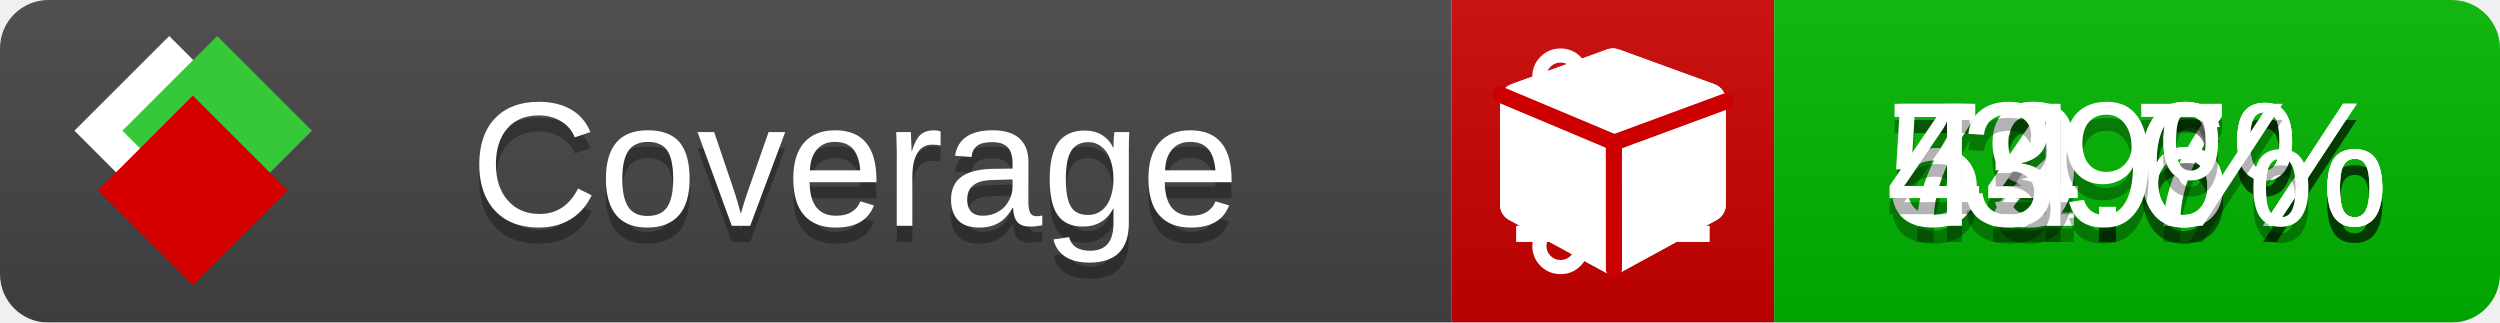
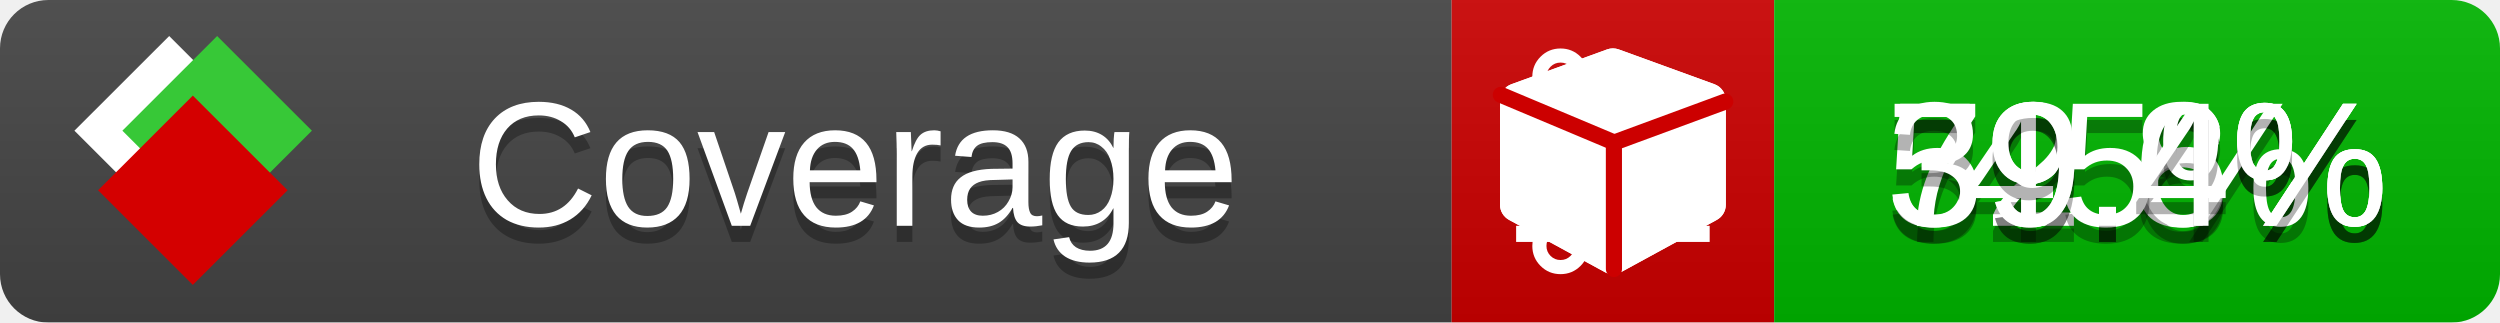
<svg xmlns="http://www.w3.org/2000/svg" xmlns:xlink="http://www.w3.org/1999/xlink" width="155" height="20">
  <style type="text/css">
          
            @keyframes fade1 {
                0% { visibility: visible; opacity: 1; }
               23% { visibility: visible; opacity: 1; }
               25% { visibility: hidden; opacity: 0; }
               48% { visibility: hidden; opacity: 0; }
               50% { visibility: hidden; opacity: 0; }
               73% { visibility: hidden; opacity: 0; }
               75% { visibility: hidden; opacity: 0; }
               98% { visibility: hidden; opacity: 0; }
              100% { visibility: visible; opacity: 1; }
            }
            @keyframes fade2 {
                0% { visibility: hidden; opacity: 0; }
               23% { visibility: hidden; opacity: 0; }
               25% { visibility: visible; opacity: 1; }
               48% { visibility: visible; opacity: 1; }
               50% { visibility: hidden; opacity: 0; }
               73% { visibility: hidden; opacity: 0; }
               75% { visibility: hidden; opacity: 0; }
               98% { visibility: hidden; opacity: 0; }
              100% { visibility: hidden; opacity: 0; }
            }
            @keyframes fade3 {
                0% { visibility: hidden; opacity: 0; }
               23% { visibility: hidden; opacity: 0; }
               25% { visibility: hidden; opacity: 0; }
               48% { visibility: hidden; opacity: 0; }
               50% { visibility: visible; opacity: 1; }
               73% { visibility: visible; opacity: 1; }
               75% { visibility: hidden; opacity: 0; }
               98% { visibility: hidden; opacity: 0; }
              100% { visibility: hidden; opacity: 0; }
            }
            @keyframes fade4 {
                0% { visibility: hidden; opacity: 0; }
               23% { visibility: hidden; opacity: 0; }
               25% { visibility: hidden; opacity: 0; }
               48% { visibility: hidden; opacity: 0; }
               50% { visibility: hidden; opacity: 0; }
               73% { visibility: hidden; opacity: 0; }
               75% { visibility: visible; opacity: 1; }
               98% { visibility: visible; opacity: 1; }
              100% { visibility: hidden; opacity: 0; }
            }
            .linecoverage {
                animation-duration: 15s;
                animation-name: fade1;
                animation-iteration-count: infinite;
            }
            .branchcoverage {
                animation-duration: 15s;
                animation-name: fade2;
                animation-iteration-count: infinite;
            }
            .methodcoverage {
                animation-duration: 15s;
                animation-name: fade3;
                animation-iteration-count: infinite;
            }
            .fullmethodcoverage {
                animation-duration: 15s;
                animation-name: fade4;
                animation-iteration-count: infinite;
            }
          
    </style>
  <defs>
    <linearGradient id="gradient" x2="0" y2="100%">
      <stop offset="0" stop-color="#bbb" stop-opacity=".1" />
      <stop offset="1" stop-opacity=".1" />
    </linearGradient>
    <linearGradient id="c">
      <stop offset="0" stop-color="#d40000" />
      <stop offset="1" stop-color="#ff2a2a" />
    </linearGradient>
    <linearGradient id="a">
      <stop offset="0" stop-color="#e0e0de" />
      <stop offset="1" stop-color="#fff" />
    </linearGradient>
    <linearGradient id="b">
      <stop offset="0" stop-color="#37c837" />
      <stop offset="1" stop-color="#217821" />
    </linearGradient>
    <linearGradient xlink:href="#a" id="e" x1="106.44" x2="69.96" y1="-11.96" y2="-46.84" gradientTransform="matrix(-.8426 -.00045 -.00045 -.8426 -94.27 -75.82)" gradientUnits="userSpaceOnUse" />
    <linearGradient xlink:href="#b" id="f" x1="56.19" x2="77.97" y1="-23.45" y2="10.62" gradientTransform="matrix(.8426 .00045 .00045 .8426 94.27 75.82)" gradientUnits="userSpaceOnUse" />
    <linearGradient xlink:href="#c" id="g" x1="79.98" x2="132.9" y1="10.79" y2="10.79" gradientTransform="matrix(.8426 .00045 .00045 .8426 94.27 75.82)" gradientUnits="userSpaceOnUse" />
    <mask id="mask">
      <rect width="155" height="20" rx="3" fill="#fff" />
    </mask>
    <g id="icon" transform="matrix(.04486 0 0 .04481 -.48 -.63)">
      <rect width="52.92" height="52.92" x="-109.72" y="-27.13" fill="url(#e)" transform="rotate(-135)" />
      <rect width="52.92" height="52.92" x="70.19" y="-39.18" fill="url(#f)" transform="rotate(45)" />
      <rect width="52.92" height="52.92" x="80.05" y="-15.74" fill="url(#g)" transform="rotate(45)" />
    </g>
  </defs>
  <g mask="url(#mask)">
    <rect x="0" y="0" width="90" height="20" fill="#444" />
    <rect x="90" y="0" width="20" height="20" fill="#c00" />
    <rect x="110" y="0" width="45" height="20" fill="#00B600" />
    <rect x="0" y="0" width="155" height="20" fill="url(#gradient)" />
  </g>
  <g>
    <path class="linecoverage" stroke="#fff" d="M94 6.5 h12 M94 10.5 h12 M94 14.5 h12" />
    <path class="branchcoverage" fill="#fff" d="m 97.628,15.247 q 0,-0.364 -0.255,-0.619 -0.255,-0.255 -0.619,-0.255 -0.364,0 -0.619,0.255 -0.255,0.255 -0.255,0.619 0,0.364 0.255,0.619 0.255,0.255 0.619,0.255 0.364,0 0.619,-0.255 0.255,-0.255 0.255,-0.619 z m 0,-10.493 q 0,-0.364 -0.255,-0.619 -0.255,-0.255 -0.619,-0.255 -0.364,0 -0.619,0.255 -0.255,0.255 -0.255,0.619 0,0.364 0.255,0.619 0.255,0.255 0.619,0.255 0.364,0 0.619,-0.255 0.255,-0.255 0.255,-0.619 z m 5.83,1.166 q 0,-0.364 -0.255,-0.619 -0.255,-0.255 -0.619,-0.255 -0.364,0 -0.619,0.255 -0.255,0.255 -0.255,0.619 0,0.364 0.255,0.619 0.255,0.255 0.619,0.255 0.364,0 0.619,-0.255 0.255,-0.255 0.255,-0.619 z m 0.874,0 q 0,0.474 -0.237,0.879 -0.237,0.405 -0.638,0.633 -0.018,2.614 -2.059,3.771 -0.619,0.346 -1.849,0.738 -1.166,0.364 -1.544,0.647 -0.378,0.282 -0.378,0.911 l 0,0.237 q 0.401,0.228 0.638,0.633 0.237,0.405 0.237,0.879 0,0.729 -0.51,1.239 -0.51,0.51 -1.239,0.51 -0.729,0 -1.239,-0.51 -0.51,-0.51 -0.51,-1.239 0,-0.474 0.237,-0.879 0.237,-0.405 0.638,-0.633 l 0,-7.469 q -0.401,-0.228 -0.638,-0.633 -0.237,-0.405 -0.237,-0.879 0,-0.729 0.51,-1.239 0.51,-0.51 1.239,-0.51 0.729,0 1.239,0.51 0.51,0.51 0.51,1.239 0,0.474 -0.237,0.879 -0.237,0.405 -0.638,0.633 l 0,4.527 q 0.492,-0.237 1.403,-0.519 0.501,-0.155 0.797,-0.269 0.296,-0.114 0.642,-0.282 0.346,-0.169 0.537,-0.36 0.191,-0.191 0.369,-0.465 0.178,-0.273 0.255,-0.633 0.077,-0.36 0.077,-0.833 -0.401,-0.228 -0.638,-0.633 -0.237,-0.405 -0.237,-0.879 0,-0.729 0.51,-1.239 0.51,-0.51 1.239,-0.51 0.729,0 1.239,0.51 0.51,0.51 0.51,1.239 z" />
    <path class="methodcoverage" fill="#fff" d="m 100.538,15.629 5.385,-2.936 v -5.351 l -5.385,1.96 z M 100,8.351 105.873,6.214 100,4.077 94.127,6.214 Z m 7,-2.12 v 6.462 q 0,0.294 -0.151,0.547 -0.151,0.252 -0.412,0.395 l -5.923,3.231 q -0.236,0.135 -0.513,0.135 -0.278,0 -0.513,-0.135 l -5.923,-3.231 Q 93.303,13.492 93.151,13.239 93,12.987 93,12.692 v -6.462 q 0,-0.337 0.194,-0.614 0.194,-0.278 0.513,-0.395 l 5.923,-2.154 q 0.185,-0.067 0.37,-0.067 0.185,0 0.37,0.067 l 5.923,2.154 q 0.32,0.118 0.513,0.395 Q 107,5.894 107,6.231 Z" />
    <path class="fullmethodcoverage" fill="#fff" d="m 107,6.231 v 6.462 c 0,0.196 -0.051,0.379 -0.151,0.547 -0.101,0.168 -0.238,0.3 -0.412,0.395 l -5.923,3.231 c -0.157,0.09 -0.328,0.135 -0.513,0.135 -0.185,0 -0.356,-0.045 -0.513,-0.135 l -5.923,-3.231 C 93.39,13.539 93.252,13.407 93.151,13.239 93.05,13.071 93,12.889 93,12.692 v -6.462 c 0,-0.224 0.065,-0.429 0.194,-0.614 0.129,-0.185 0.3,-0.317 0.513,-0.395 l 5.923,-2.154 c 0.123,-0.045 0.247,-0.067 0.37,-0.067 0.123,0 0.247,0.022 0.37,0.067 l 5.923,2.154 c 0.213,0.079 0.384,0.21 0.513,0.395 0.129,0.185 0.194,0.39 0.194,0.614 z" />
    <path class="fullmethodcoverage" style="fill:none;stroke:#cc0000;stroke-width:1;stroke-linecap:round;stroke-dasharray:none;stroke-opacity:1" d="m 100.064,16.677 -0.002,-7.833 6.906,-2.547" />
    <path class="fullmethodcoverage" style="fill:none;stroke:#cc0000;stroke-width:1;stroke-linecap:round;stroke-dasharray:none;stroke-opacity:1" d="M 99.914,8.765 93.052,5.882" />
  </g>
  <g fill="#fff" text-anchor="middle" font-family="Verdana,Arial,Geneva,sans-serif" font-size="11">
    <a xlink:href="https://github.com/danielpalme/ReportGenerator" target="_top">
      <use xlink:href="#icon" transform="translate(3,1) scale(3.5)" />
    </a>
    <text x="53" y="15" fill="#010101" fill-opacity=".3">Coverage</text>
    <text x="53" y="14" fill="#fff">Coverage</text>
-     <text class="linecoverage" x="132.5" y="15" fill="#010101" fill-opacity=".3">72.7%</text>
-     <text class="linecoverage" x="132.5" y="14">72.7%</text>
+     <text class="linecoverage" x="132.5" y="15" fill="#010101" fill-opacity=".3">72.8%</text>
+     <text class="linecoverage" x="132.5" y="14">72.8%</text>
    <text class="branchcoverage" x="132.5" y="15" fill="#010101" fill-opacity=".3">59.6%</text>
    <text class="branchcoverage" x="132.5" y="14">59.6%</text>
-     <text class="methodcoverage" x="132.5" y="15" fill="#010101" fill-opacity=".3">44.6%</text>
-     <text class="methodcoverage" x="132.5" y="14">44.6%</text>
-     <text class="fullmethodcoverage" x="132.5" y="15" fill="#010101" fill-opacity=".3">39%</text>
-     <text class="fullmethodcoverage" x="132.5" y="14">39%</text>
+     <text class="methodcoverage" x="132.5" y="15" fill="#010101" fill-opacity=".3">45%</text>
+     <text class="methodcoverage" x="132.5" y="14">45%</text>
+     <text class="fullmethodcoverage" x="132.5" y="15" fill="#010101" fill-opacity=".3">39.4%</text>
+     <text class="fullmethodcoverage" x="132.5" y="14">39.4%</text>
  </g>
  <g>
    <rect class="linecoverage" x="90" y="0" width="65" height="20" fill-opacity="0" />
    <rect class="branchcoverage" x="90" y="0" width="65" height="20" fill-opacity="0" />
    <rect class="methodcoverage" x="90" y="0" width="65" height="20" fill-opacity="0" />
    <rect class="fullmethodcoverage" x="90" y="0" width="65" height="20" fill-opacity="0" />
  </g>
</svg>
